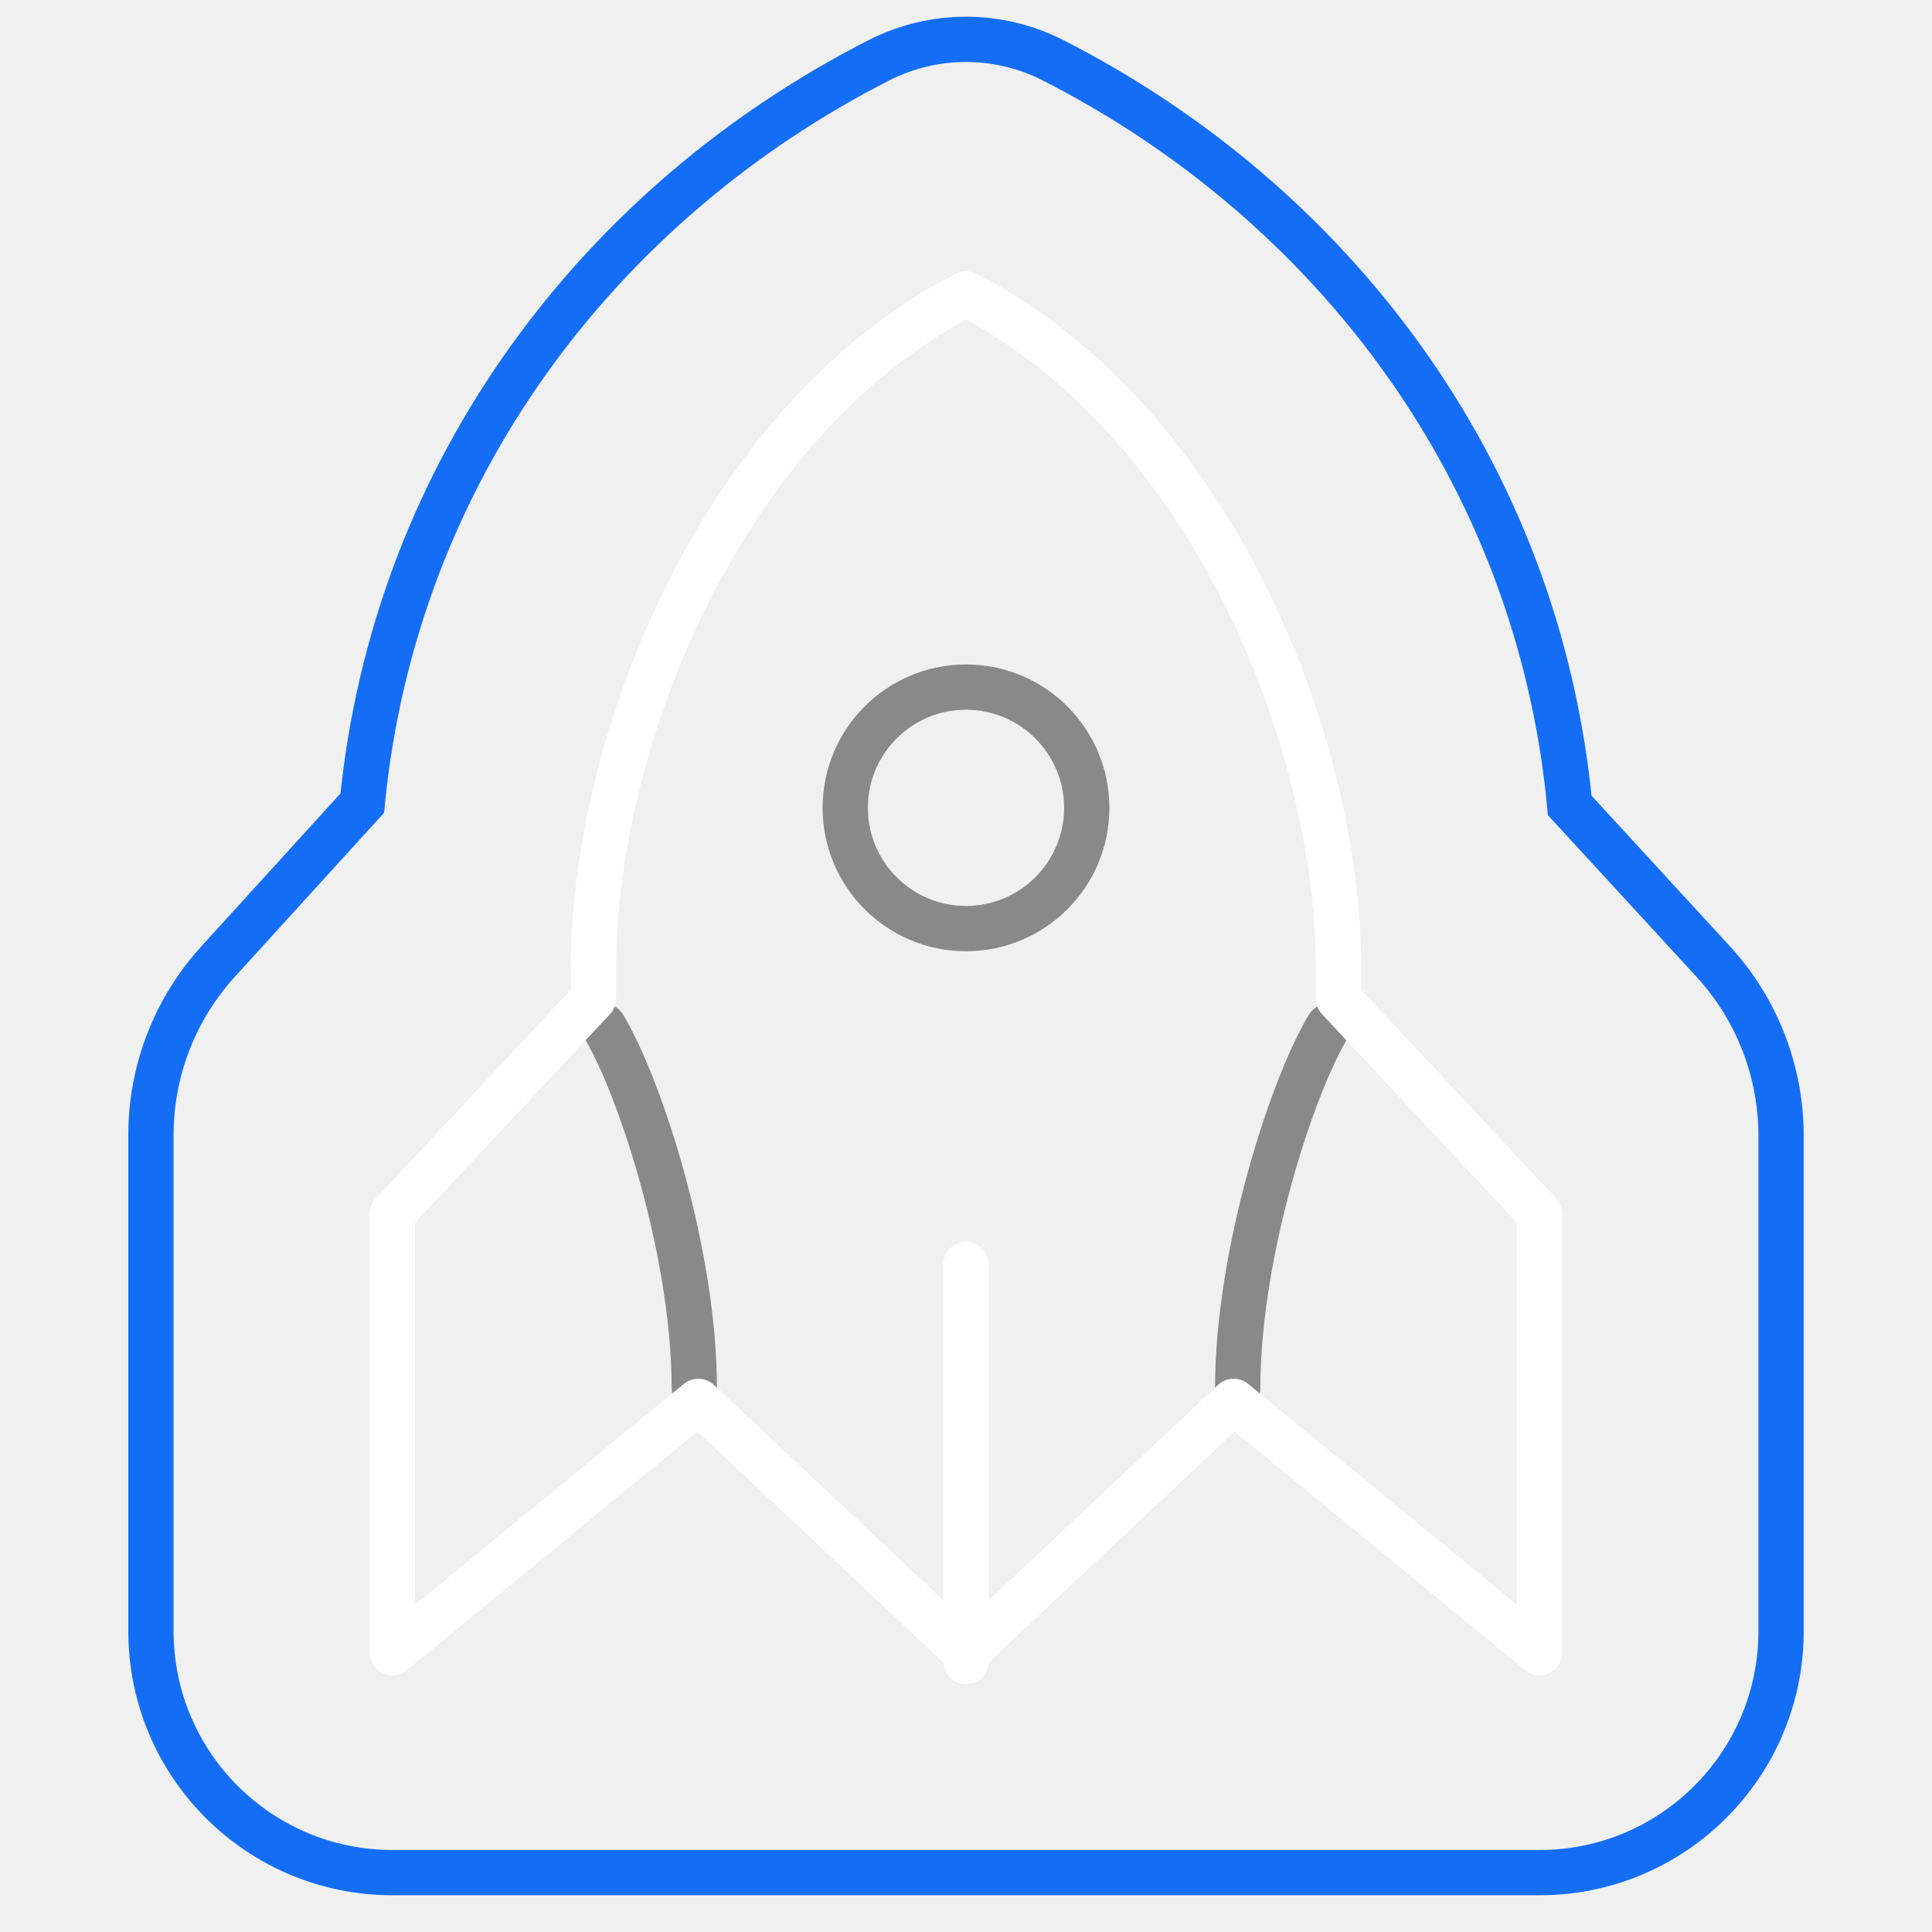
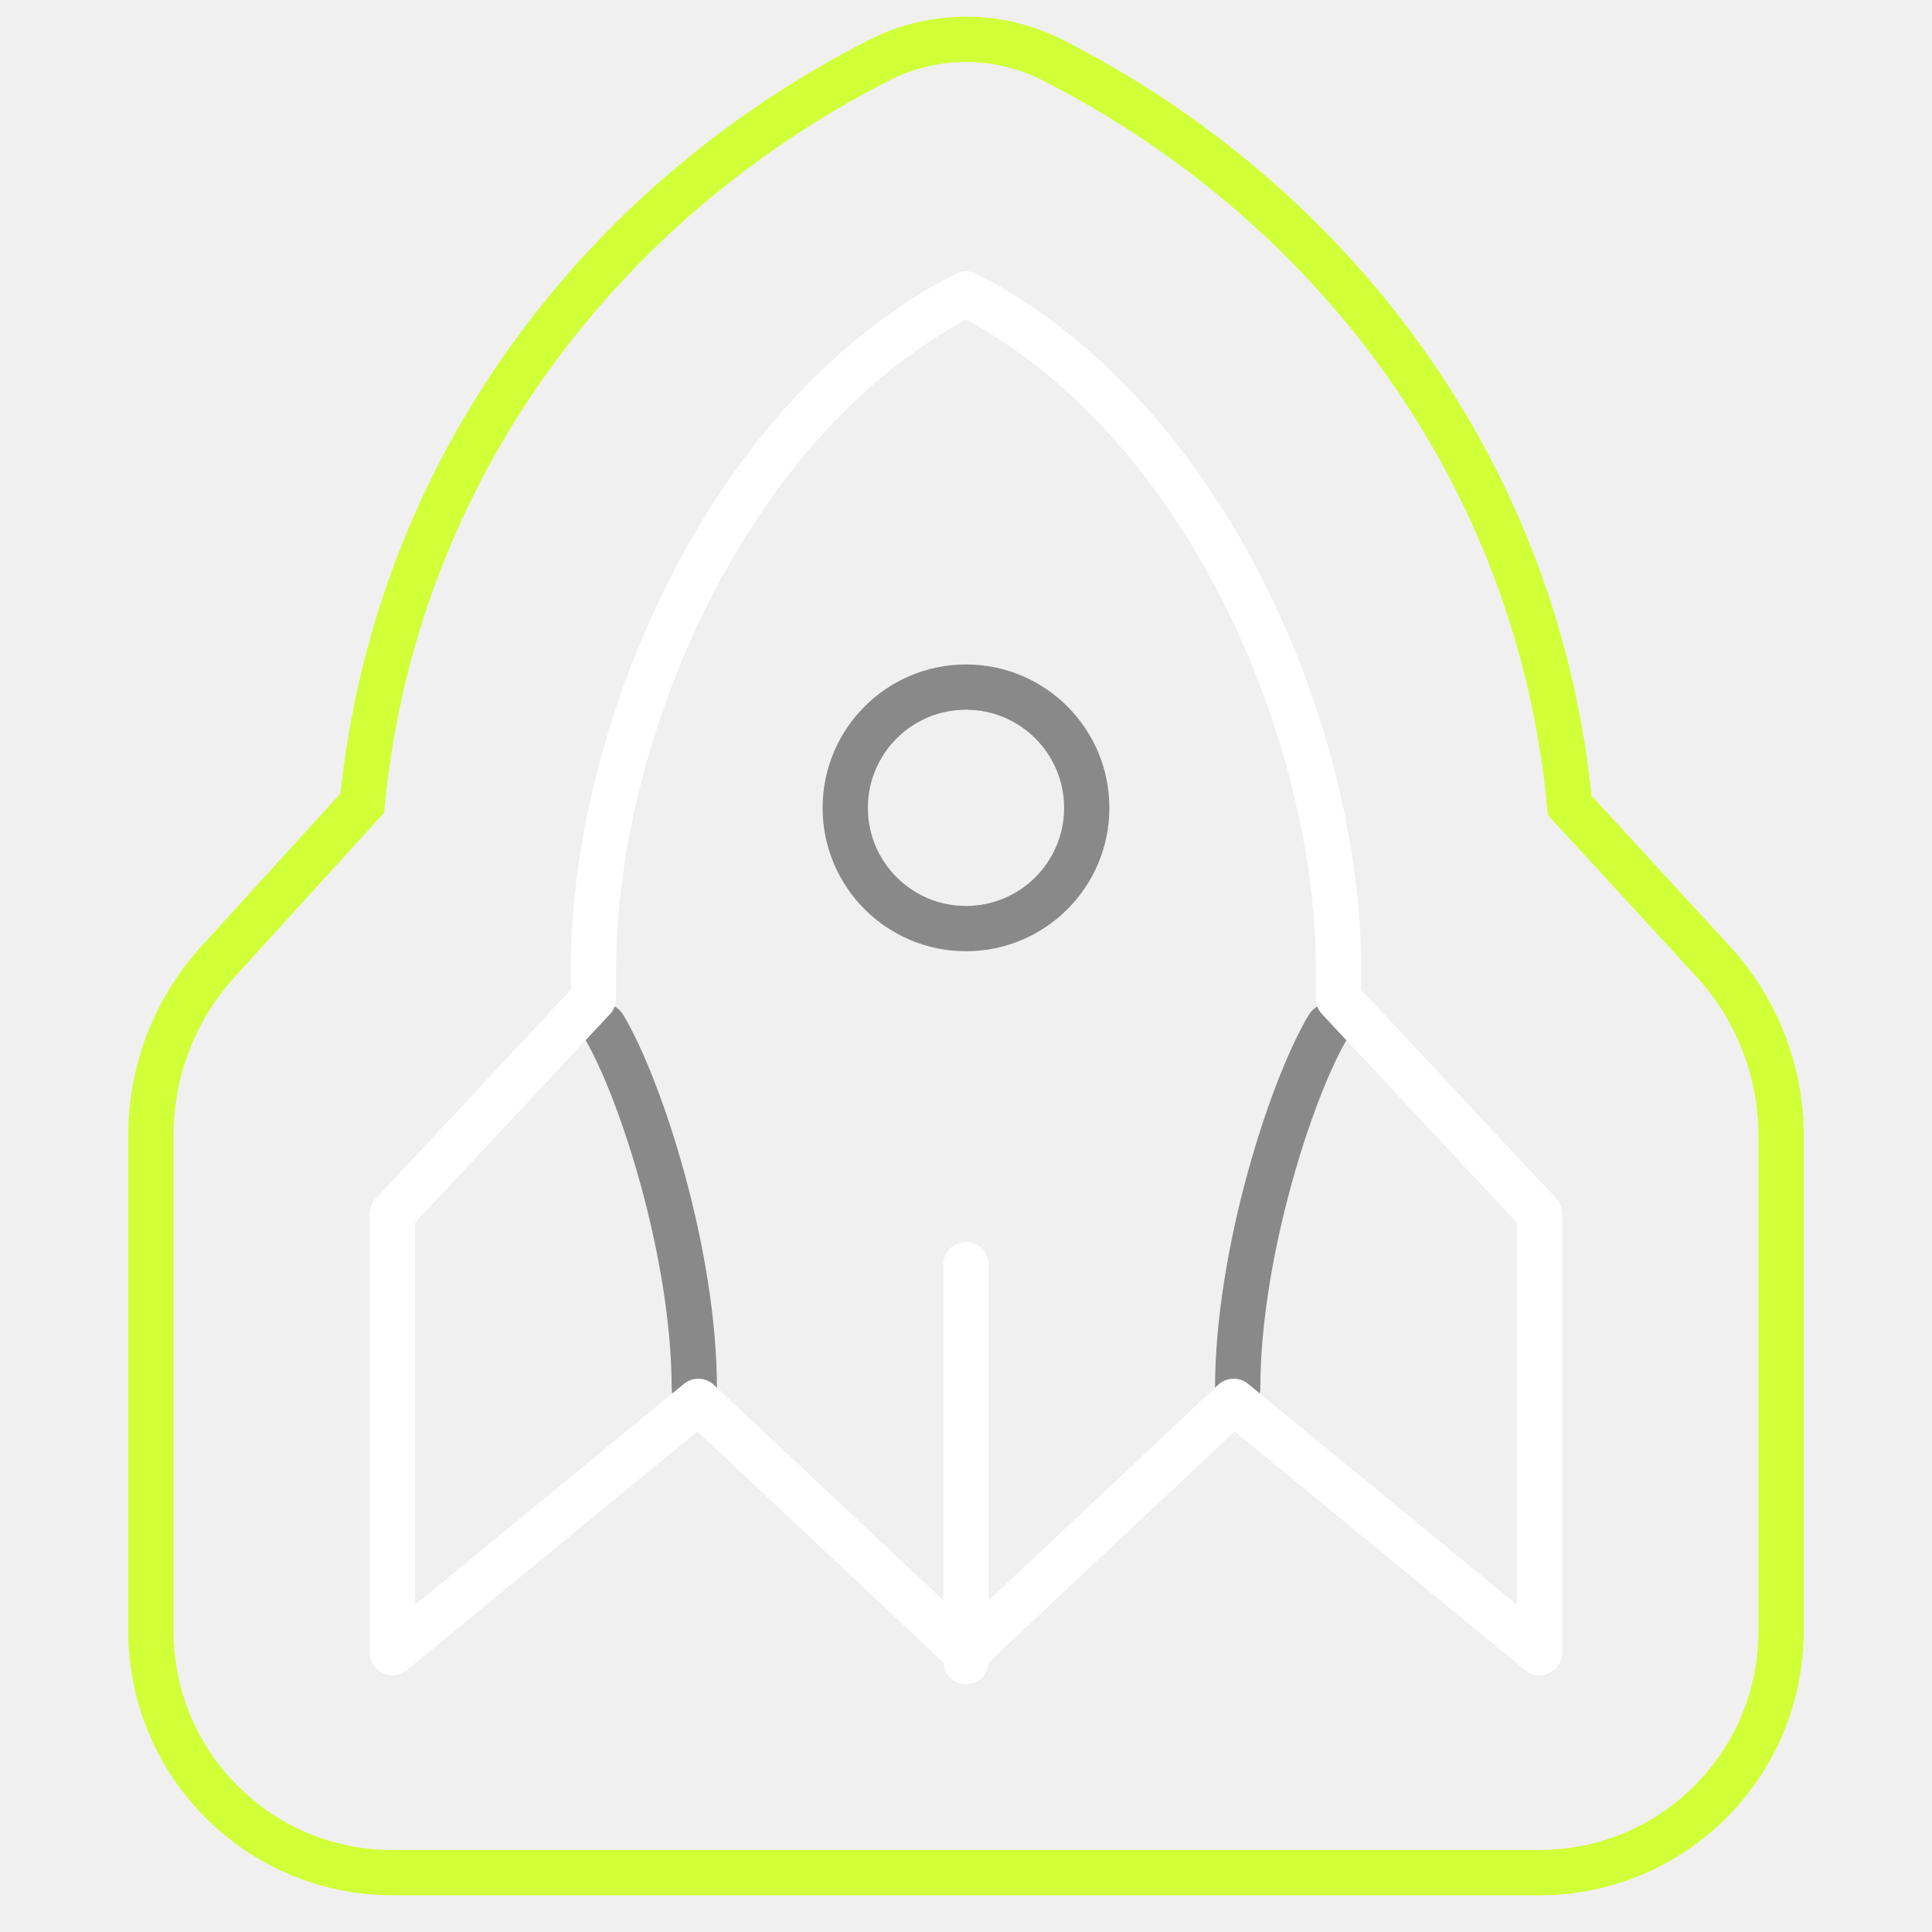
<svg xmlns="http://www.w3.org/2000/svg" width="64" height="64" viewBox="0 0 64 64" fill="none">
-   <path d="M34.88 1.995C44.084 6.683 50.944 15.579 52 26.682L56.751 31.851C58.197 33.425 59 35.484 59 37.621V54.033C59 58.451 55.418 62.033 51 62.033L13 62.033C8.582 62.033 5 58.451 5 54.033V37.597C5 35.474 5.792 33.428 7.22 31.858L12 26.606C13.082 15.549 19.929 6.676 29.12 1.995C30.929 1.073 33.071 1.073 34.88 1.995Z" stroke="#146EF5" stroke-width="1.5" stroke-linecap="round" />
+   <path d="M34.88 1.995C44.084 6.683 50.944 15.579 52 26.682L56.751 31.851C58.197 33.425 59 35.484 59 37.621V54.033C59 58.451 55.418 62.033 51 62.033L13 62.033C8.582 62.033 5 58.451 5 54.033V37.597C5 35.474 5.792 33.428 7.22 31.858L12 26.606C13.082 15.549 19.929 6.676 29.12 1.995C30.929 1.073 33.071 1.073 34.88 1.995Z" stroke="#D1FF38" stroke-width="1.5" stroke-linecap="round" />
  <path d="M41 46C41 41.5 42.8 36 44 34" stroke="#898989" stroke-width="1.5" stroke-linecap="round" stroke-linejoin="round" />
  <path d="M23 46C23 41.5 21.2 36 20 34" stroke="#898989" stroke-width="1.5" stroke-linecap="round" stroke-linejoin="round" />
  <path d="M32 41.891V55.045" stroke="white" stroke-width="1.5" stroke-linecap="round" stroke-linejoin="round" />
  <path d="M19.658 32.112C19.658 24.358 24.038 13.803 32 9.737C39.962 13.803 44.342 24.358 44.342 32.112V33.083L51 40.21V54.747L40.867 46.421L32 54.747L23.133 46.421L13 54.747V40.21L19.658 33.083V32.112Z" stroke="white" stroke-width="1.5" stroke-linecap="round" stroke-linejoin="round" />
  <path d="M32 30.761C34.209 30.761 36 28.97 36 26.761C36 24.552 34.209 22.761 32 22.761C29.791 22.761 28 24.552 28 26.761C28 28.97 29.791 30.761 32 30.761Z" stroke="#898989" stroke-width="1.5" />
</svg>
